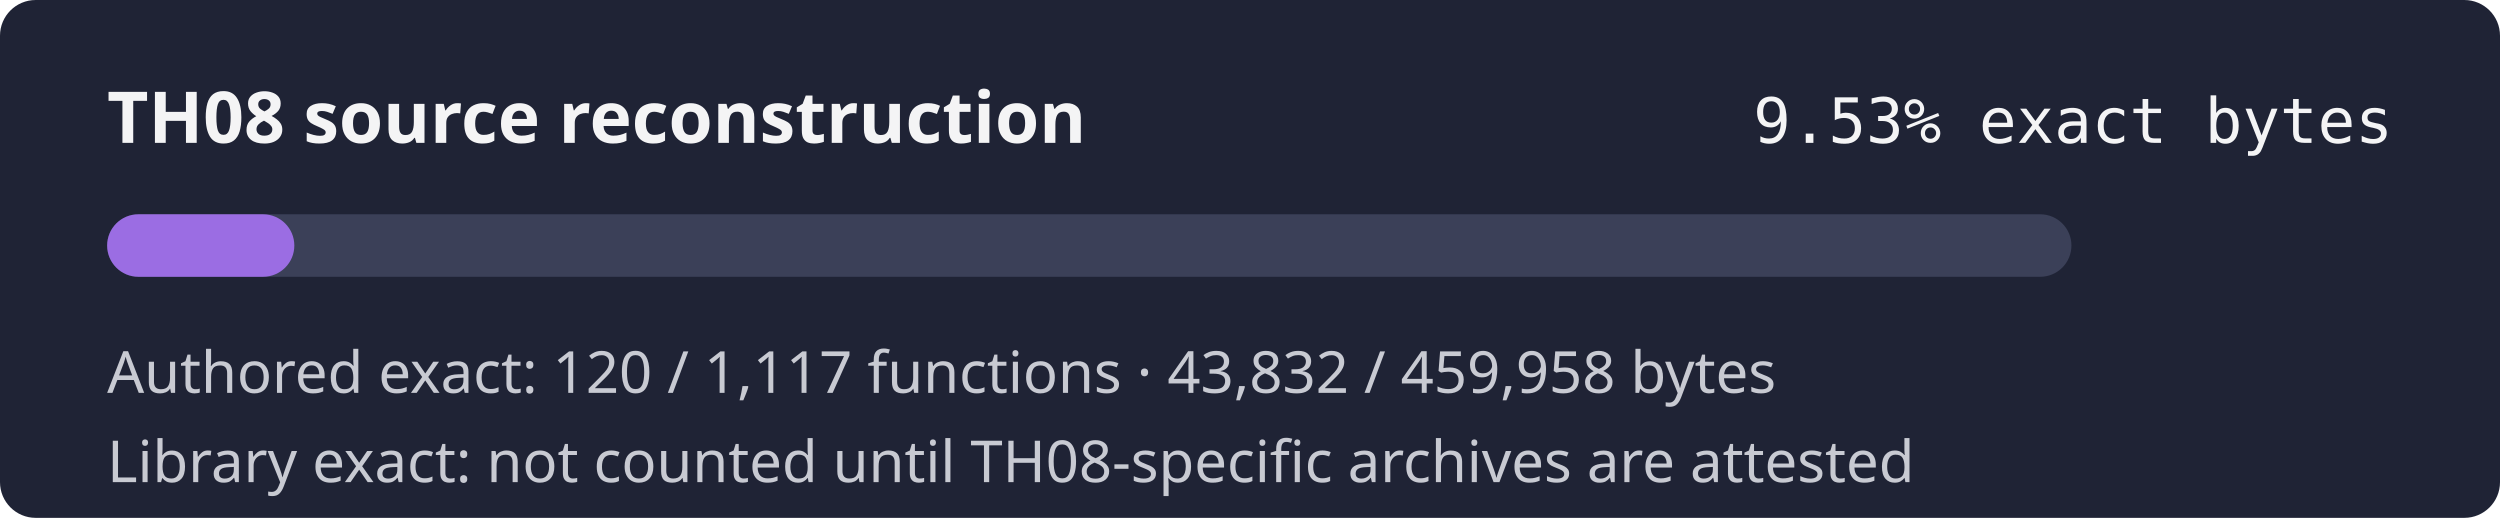
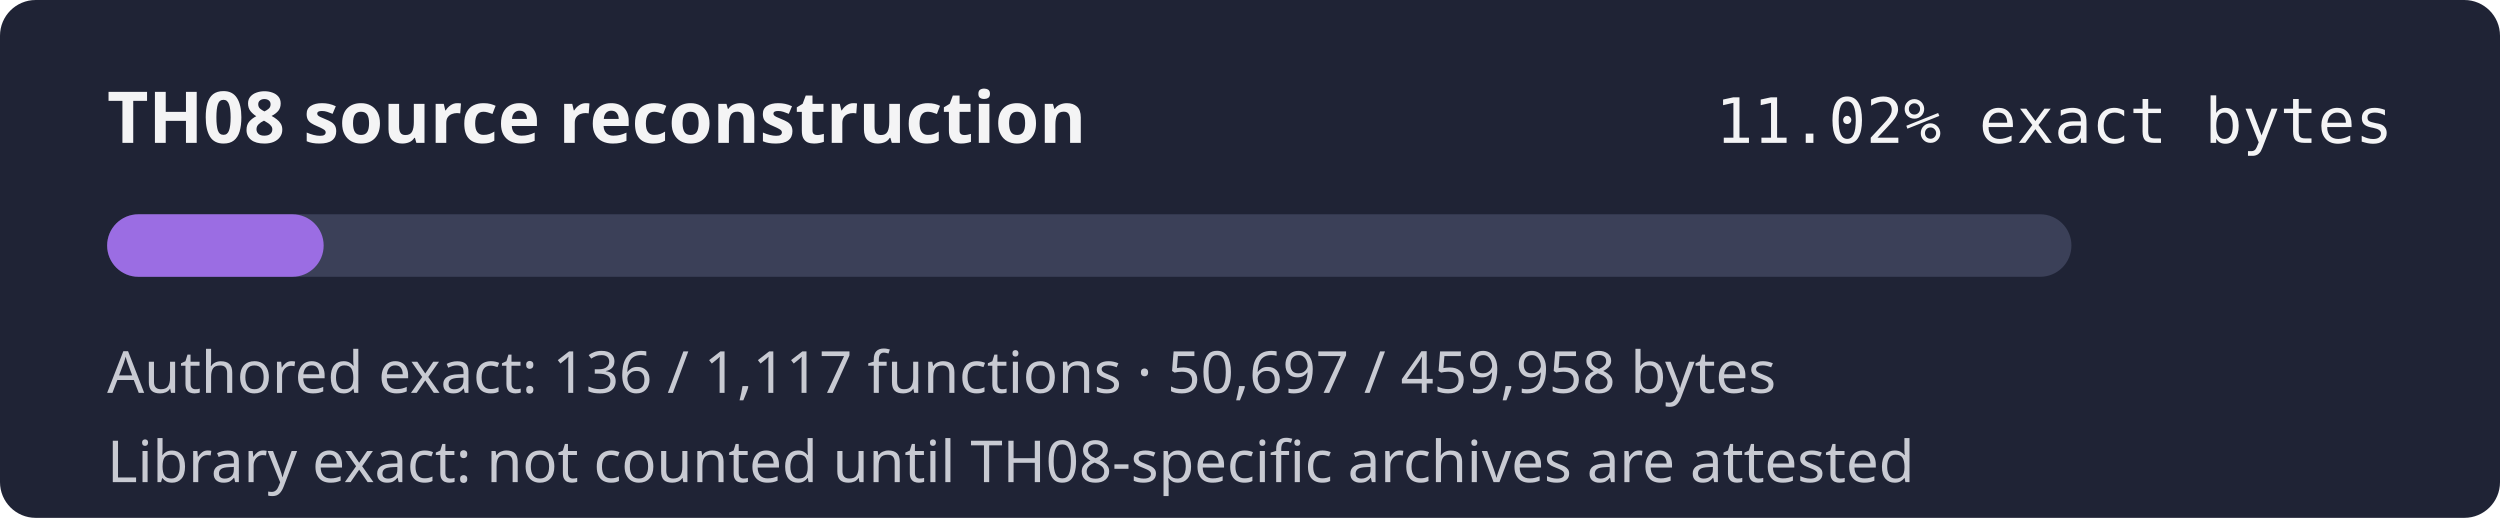
- <svg xmlns="http://www.w3.org/2000/svg" width="560" height="116" role="img" aria-label="TH08 reconstruction progress 9.53% exact authored bytes">
+ <svg xmlns="http://www.w3.org/2000/svg" width="560" height="116" role="img" aria-label="TH08 reconstruction progress 11.02% exact authored bytes">
  <rect width="560" height="116" rx="8" fill="#1f2335" />
  <text x="24" y="32" fill="#f4f4f5" font-family="sans-serif" font-size="16" font-weight="600">TH08 source reconstruction</text>
-   <text x="536" y="32" fill="#f4f4f5" text-anchor="end" font-family="monospace" font-size="14">9.53% exact bytes</text>
+   <text x="536" y="32" fill="#f4f4f5" text-anchor="end" font-family="monospace" font-size="14">11.02% exact bytes</text>
  <rect x="24" y="48" width="440" height="14" rx="7" fill="#3b4058" />
-   <rect x="24" y="48" width="41.93" height="14" rx="7" fill="#9b6de3" />
-   <text x="24" y="88" fill="#c8cad2" font-family="sans-serif" font-size="13">Authored exact: 120 / 1,117 functions · 43,832 / 459,958 bytes</text>
+   <rect x="24" y="48" width="48.50" height="14" rx="7" fill="#9b6de3" />
+   <text x="24" y="88" fill="#c8cad2" font-family="sans-serif" font-size="13">Authored exact: 136 / 1,117 functions · 50,697 / 459,958 bytes</text>
  <text x="24" y="108" fill="#c8cad2" font-family="sans-serif" font-size="13">Library exact: not counted until TH08-specific archives are attested</text>
</svg>
